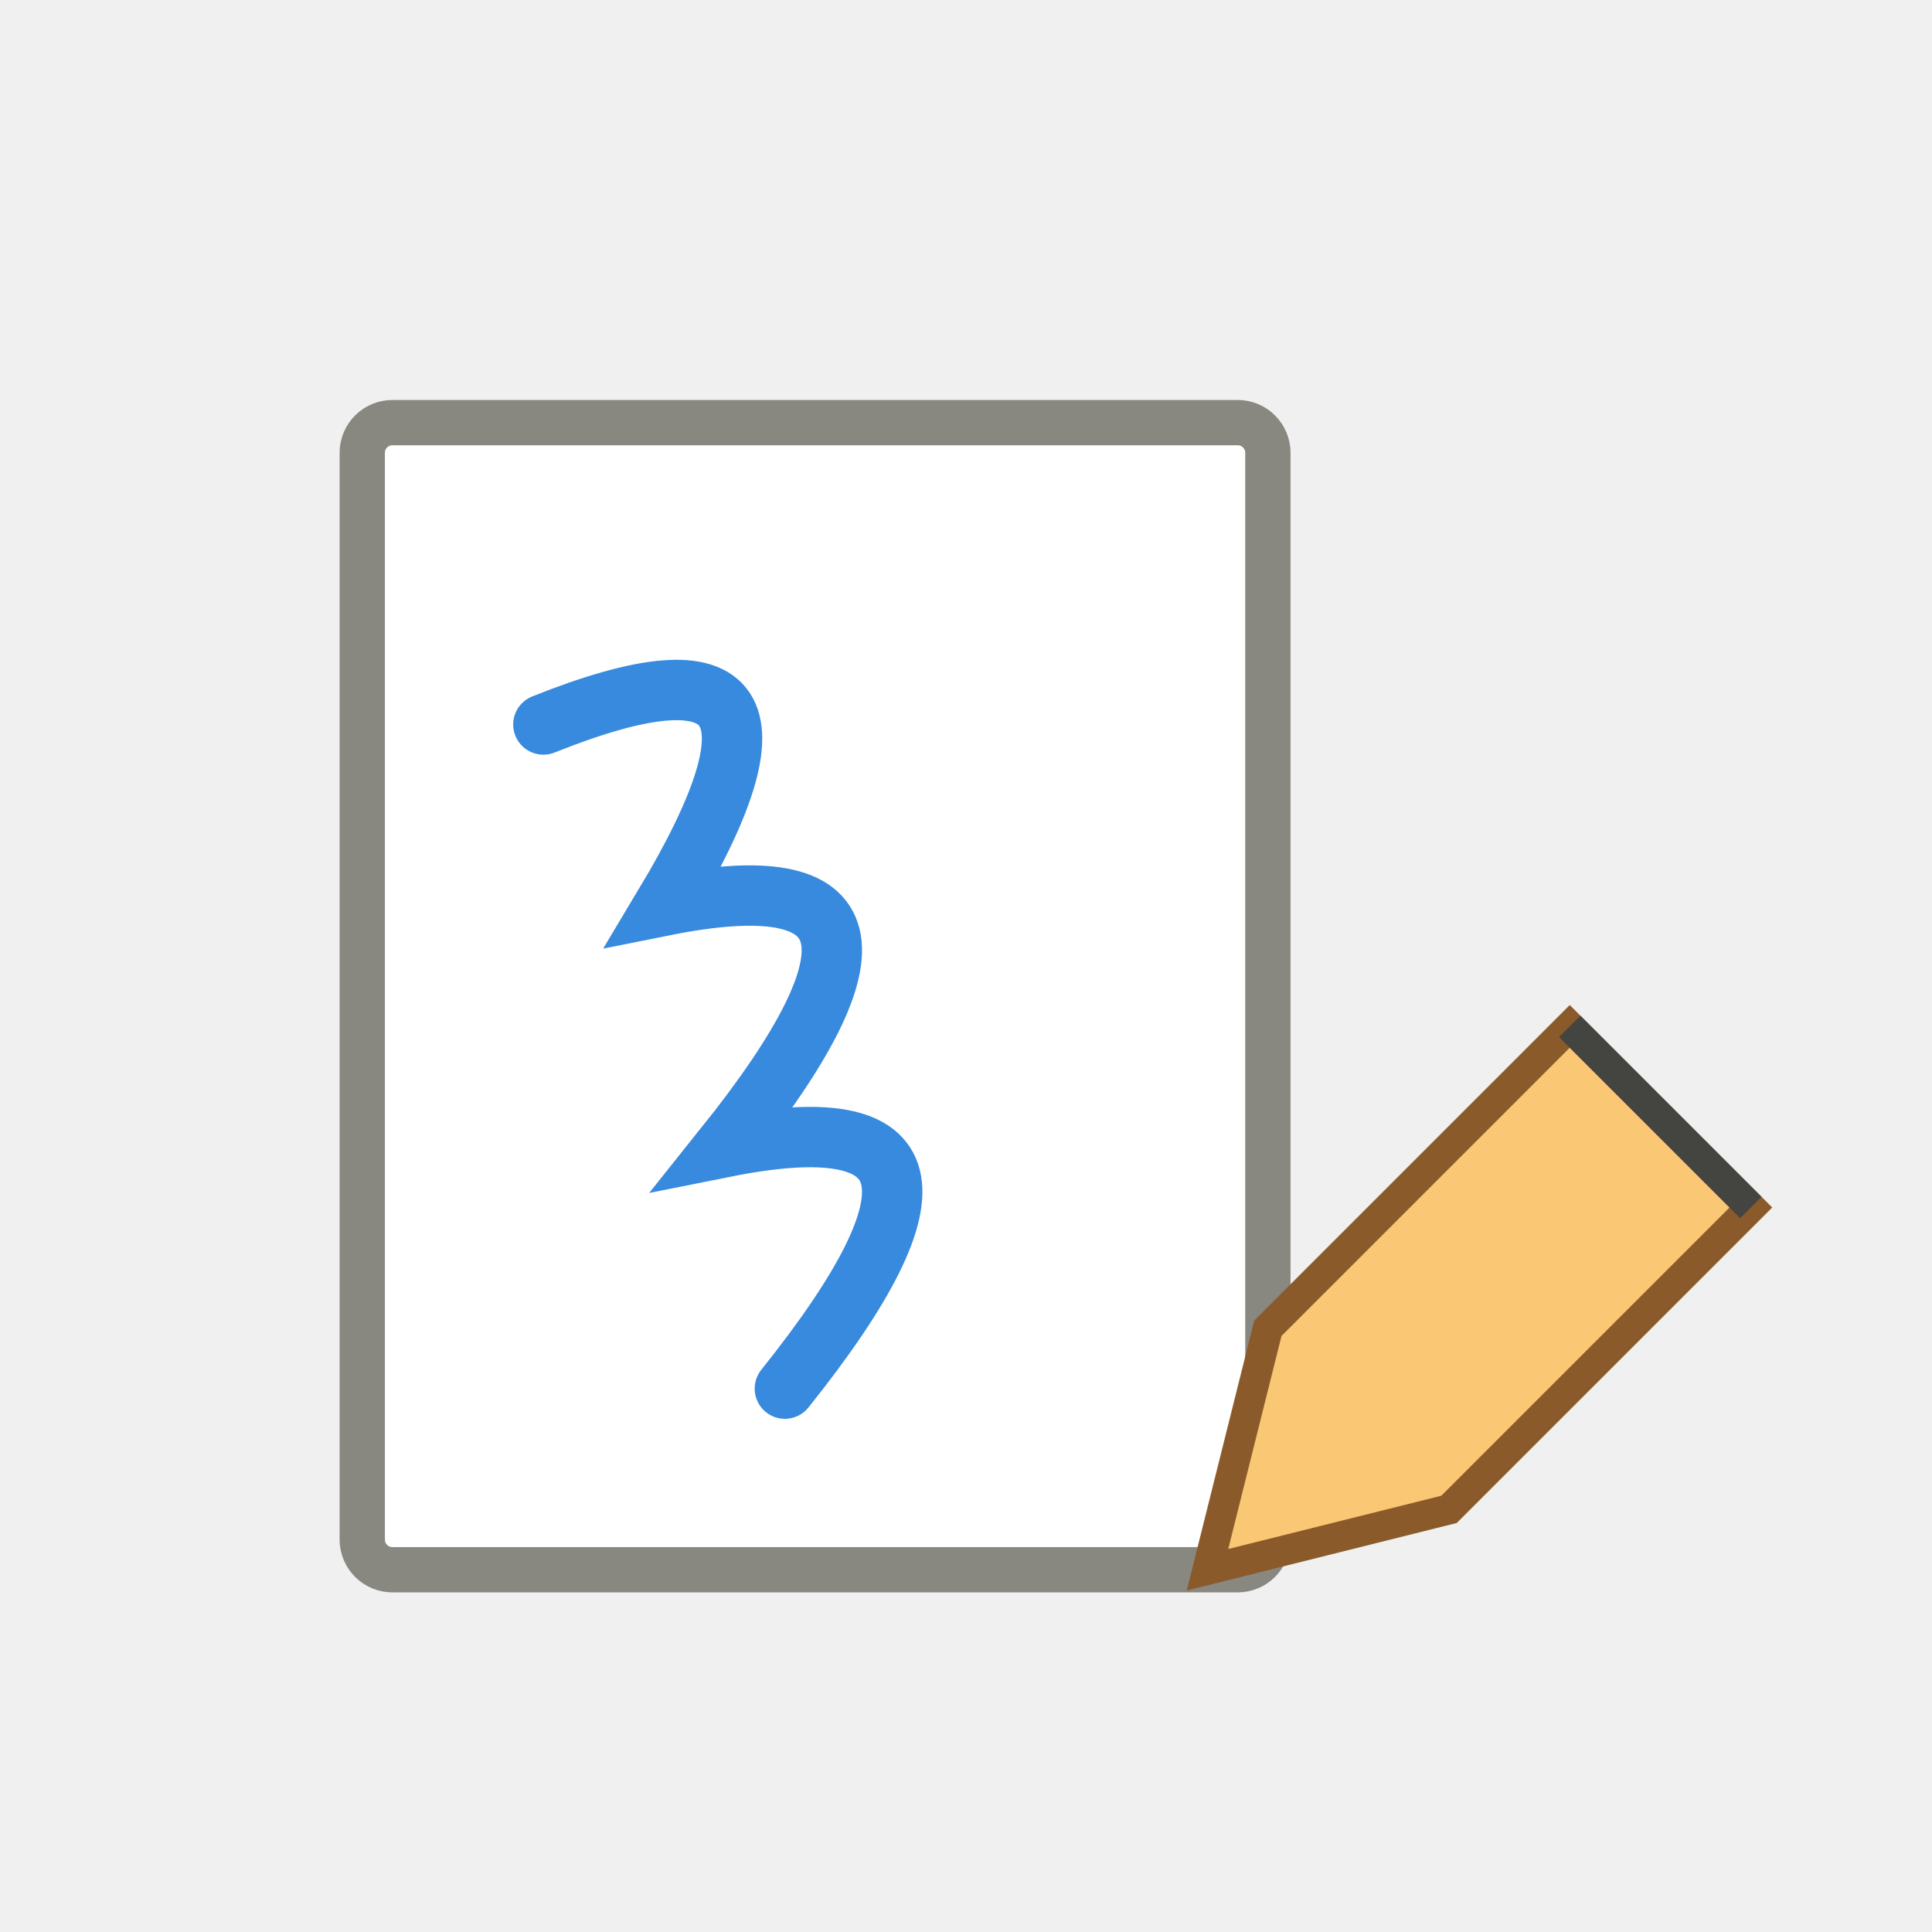
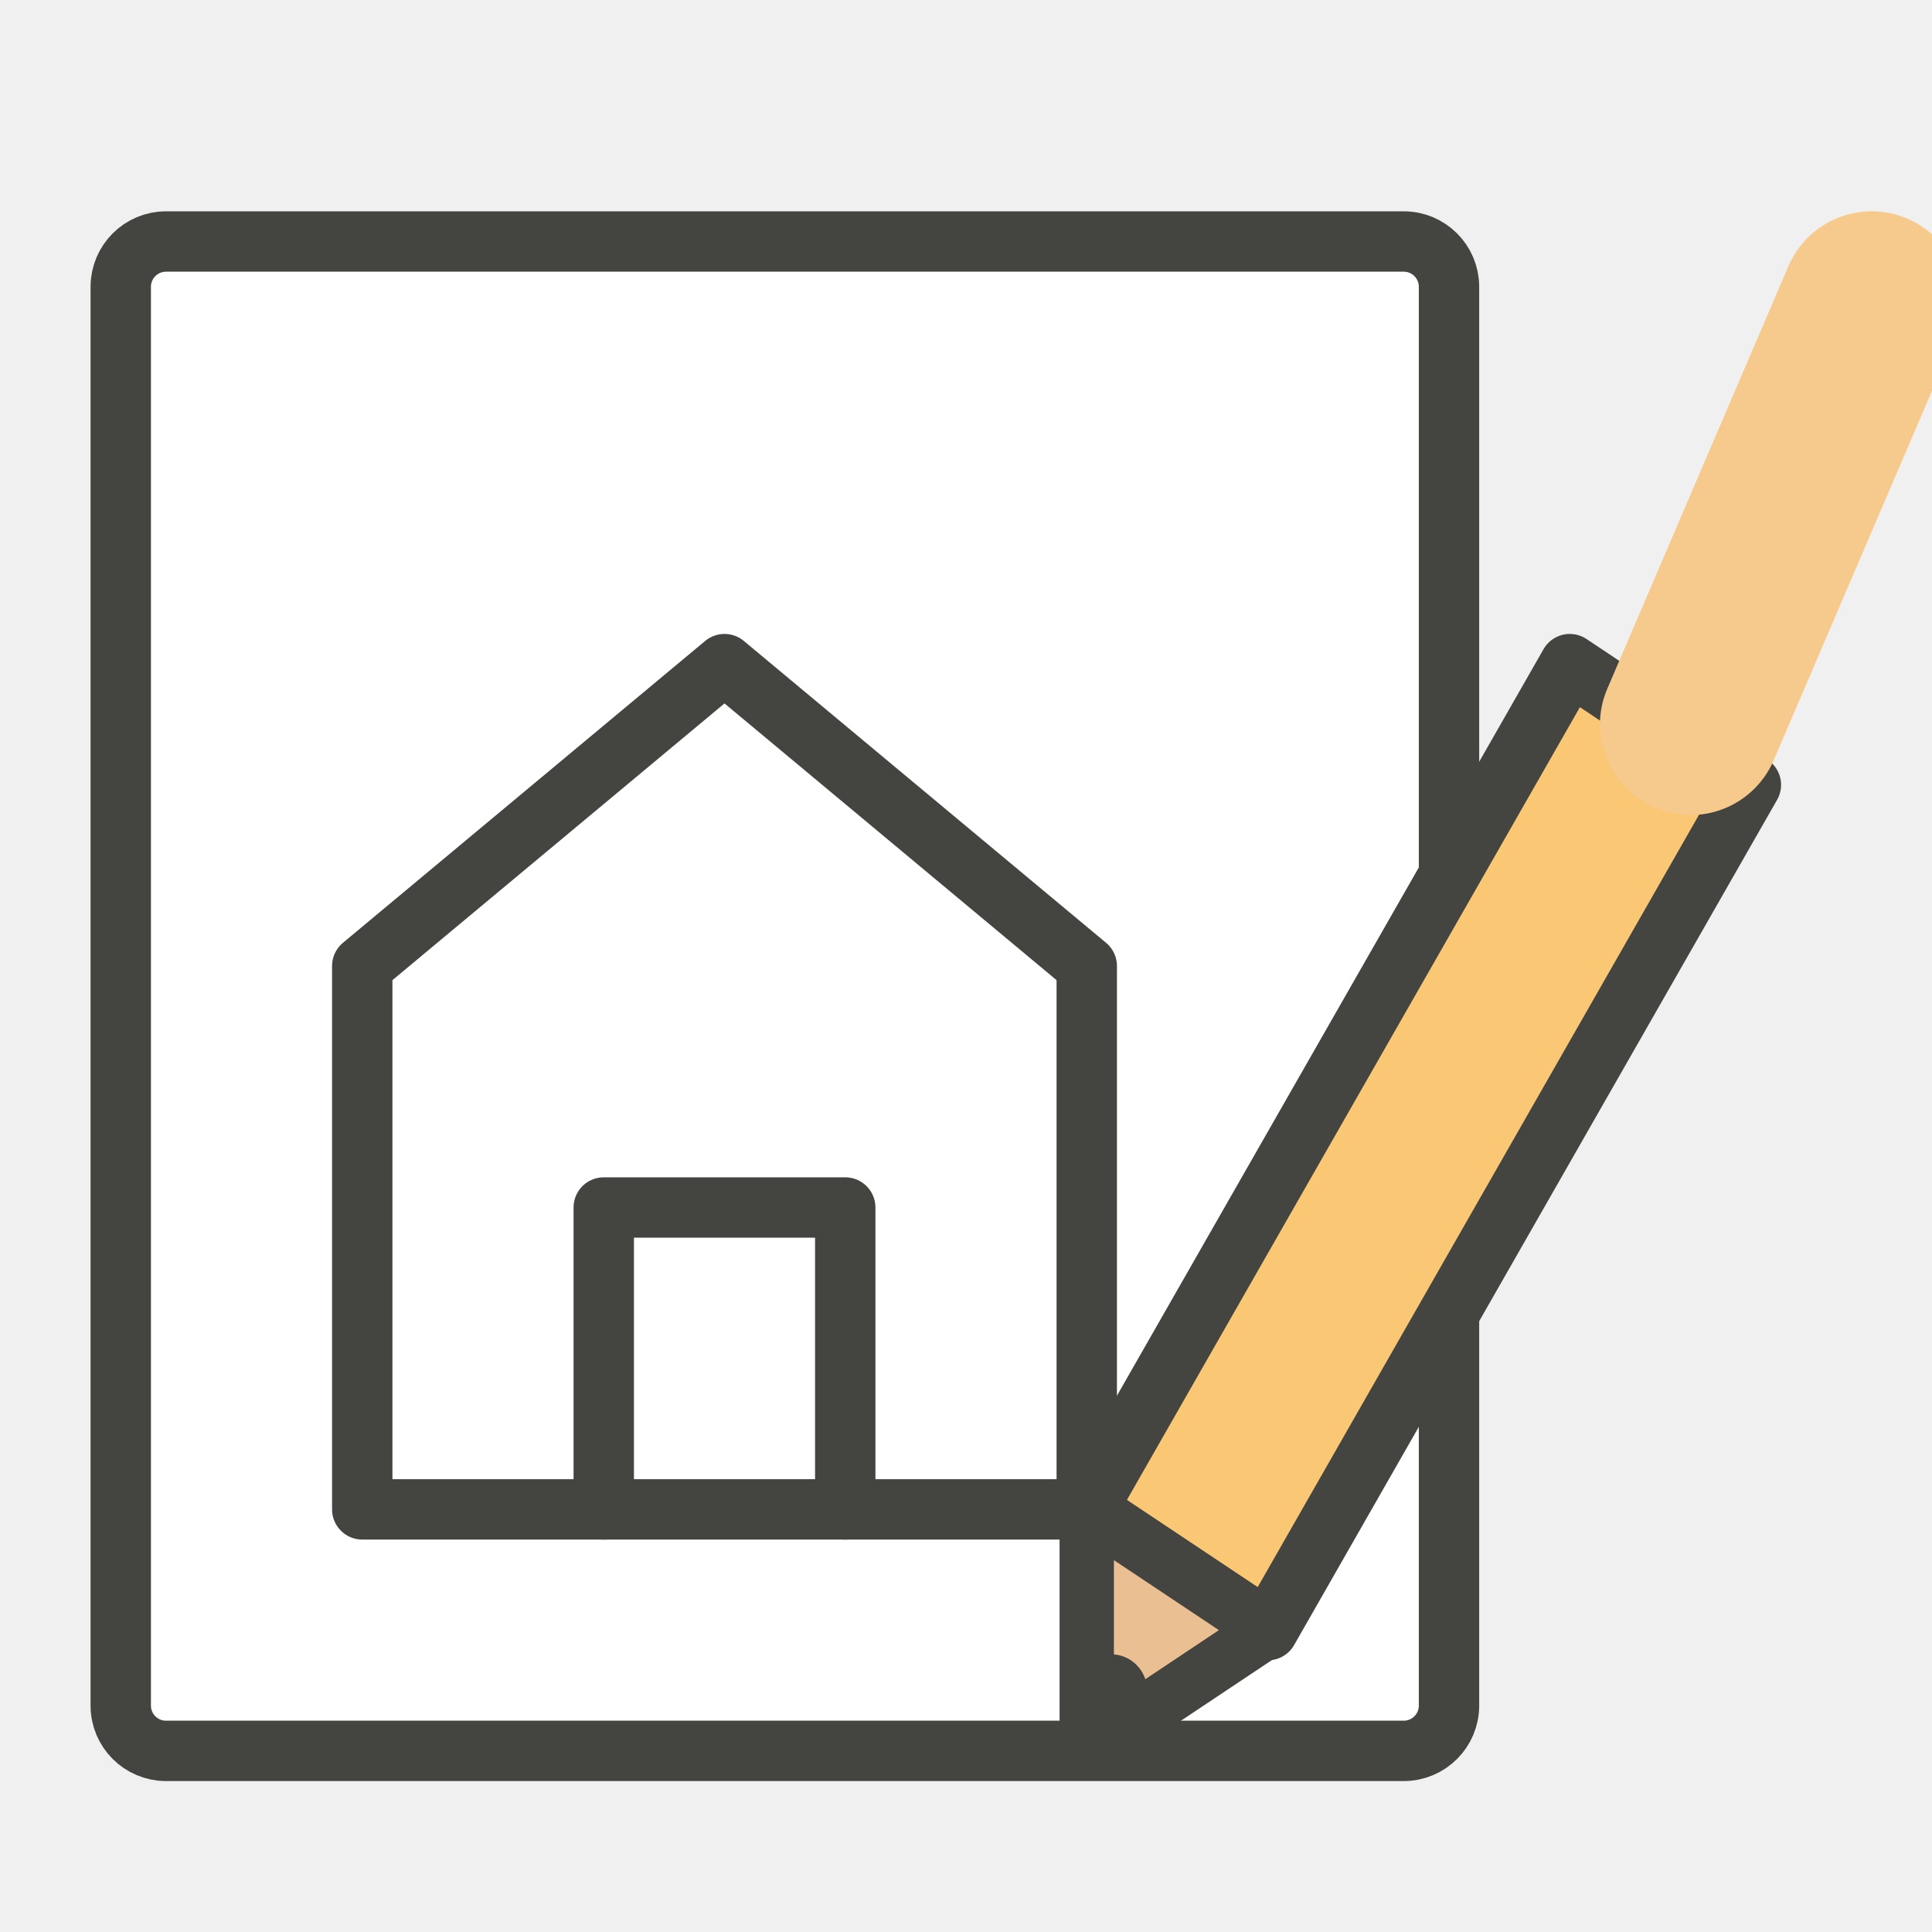
<svg xmlns="http://www.w3.org/2000/svg" viewBox="0 0 64 64">
-   <rect x="12" y="14" width="30" height="38" rx="1" fill="#ffffff" stroke="#888780" stroke-width="1.5" />
-   <path d="M18 24 Q28 20 22 30 Q32 28 24 38 Q34 36 26 46" stroke="#378ADD" stroke-width="2" fill="none" stroke-linecap="round" />
-   <path d="M42 44 L52 34 L58 40 L48 50 L40 52 Z" fill="#FAC775" stroke="#8A5A2B" stroke-width="1" />
-   <path d="M52 34 L58 40" stroke="#444441" stroke-width="1" />
+   <rect x="4" y="8" width="44" height="50" rx="1.5" fill="#FFFFFF" stroke="#444441" stroke-width="2" />
+   <path d="M12 50V32L24 22L36 32V50Z" fill="none" stroke="#444441" stroke-width="2" stroke-linecap="round" stroke-linejoin="round" />
+   <path d="M20 50V40H28V50" fill="none" stroke="#444441" stroke-width="2" stroke-linecap="round" stroke-linejoin="round" />
+   <path d="M36 50L52 22L58 26L42 54Z" fill="#FAC775" stroke="#444441" stroke-width="2" stroke-linecap="round" stroke-linejoin="round" />
+   <path d="M36 50L42 54L36 58Z" fill="#EABF91" stroke="#444441" stroke-width="1.8" stroke-linecap="round" stroke-linejoin="round" />
+   <circle cx="36.8" cy="56" r="1.2" fill="#444441" />
+   <path d="M62 10L56 24" fill="none" stroke="#F6C98C" stroke-width="6" stroke-linecap="round" stroke-linejoin="round" />
</svg>
